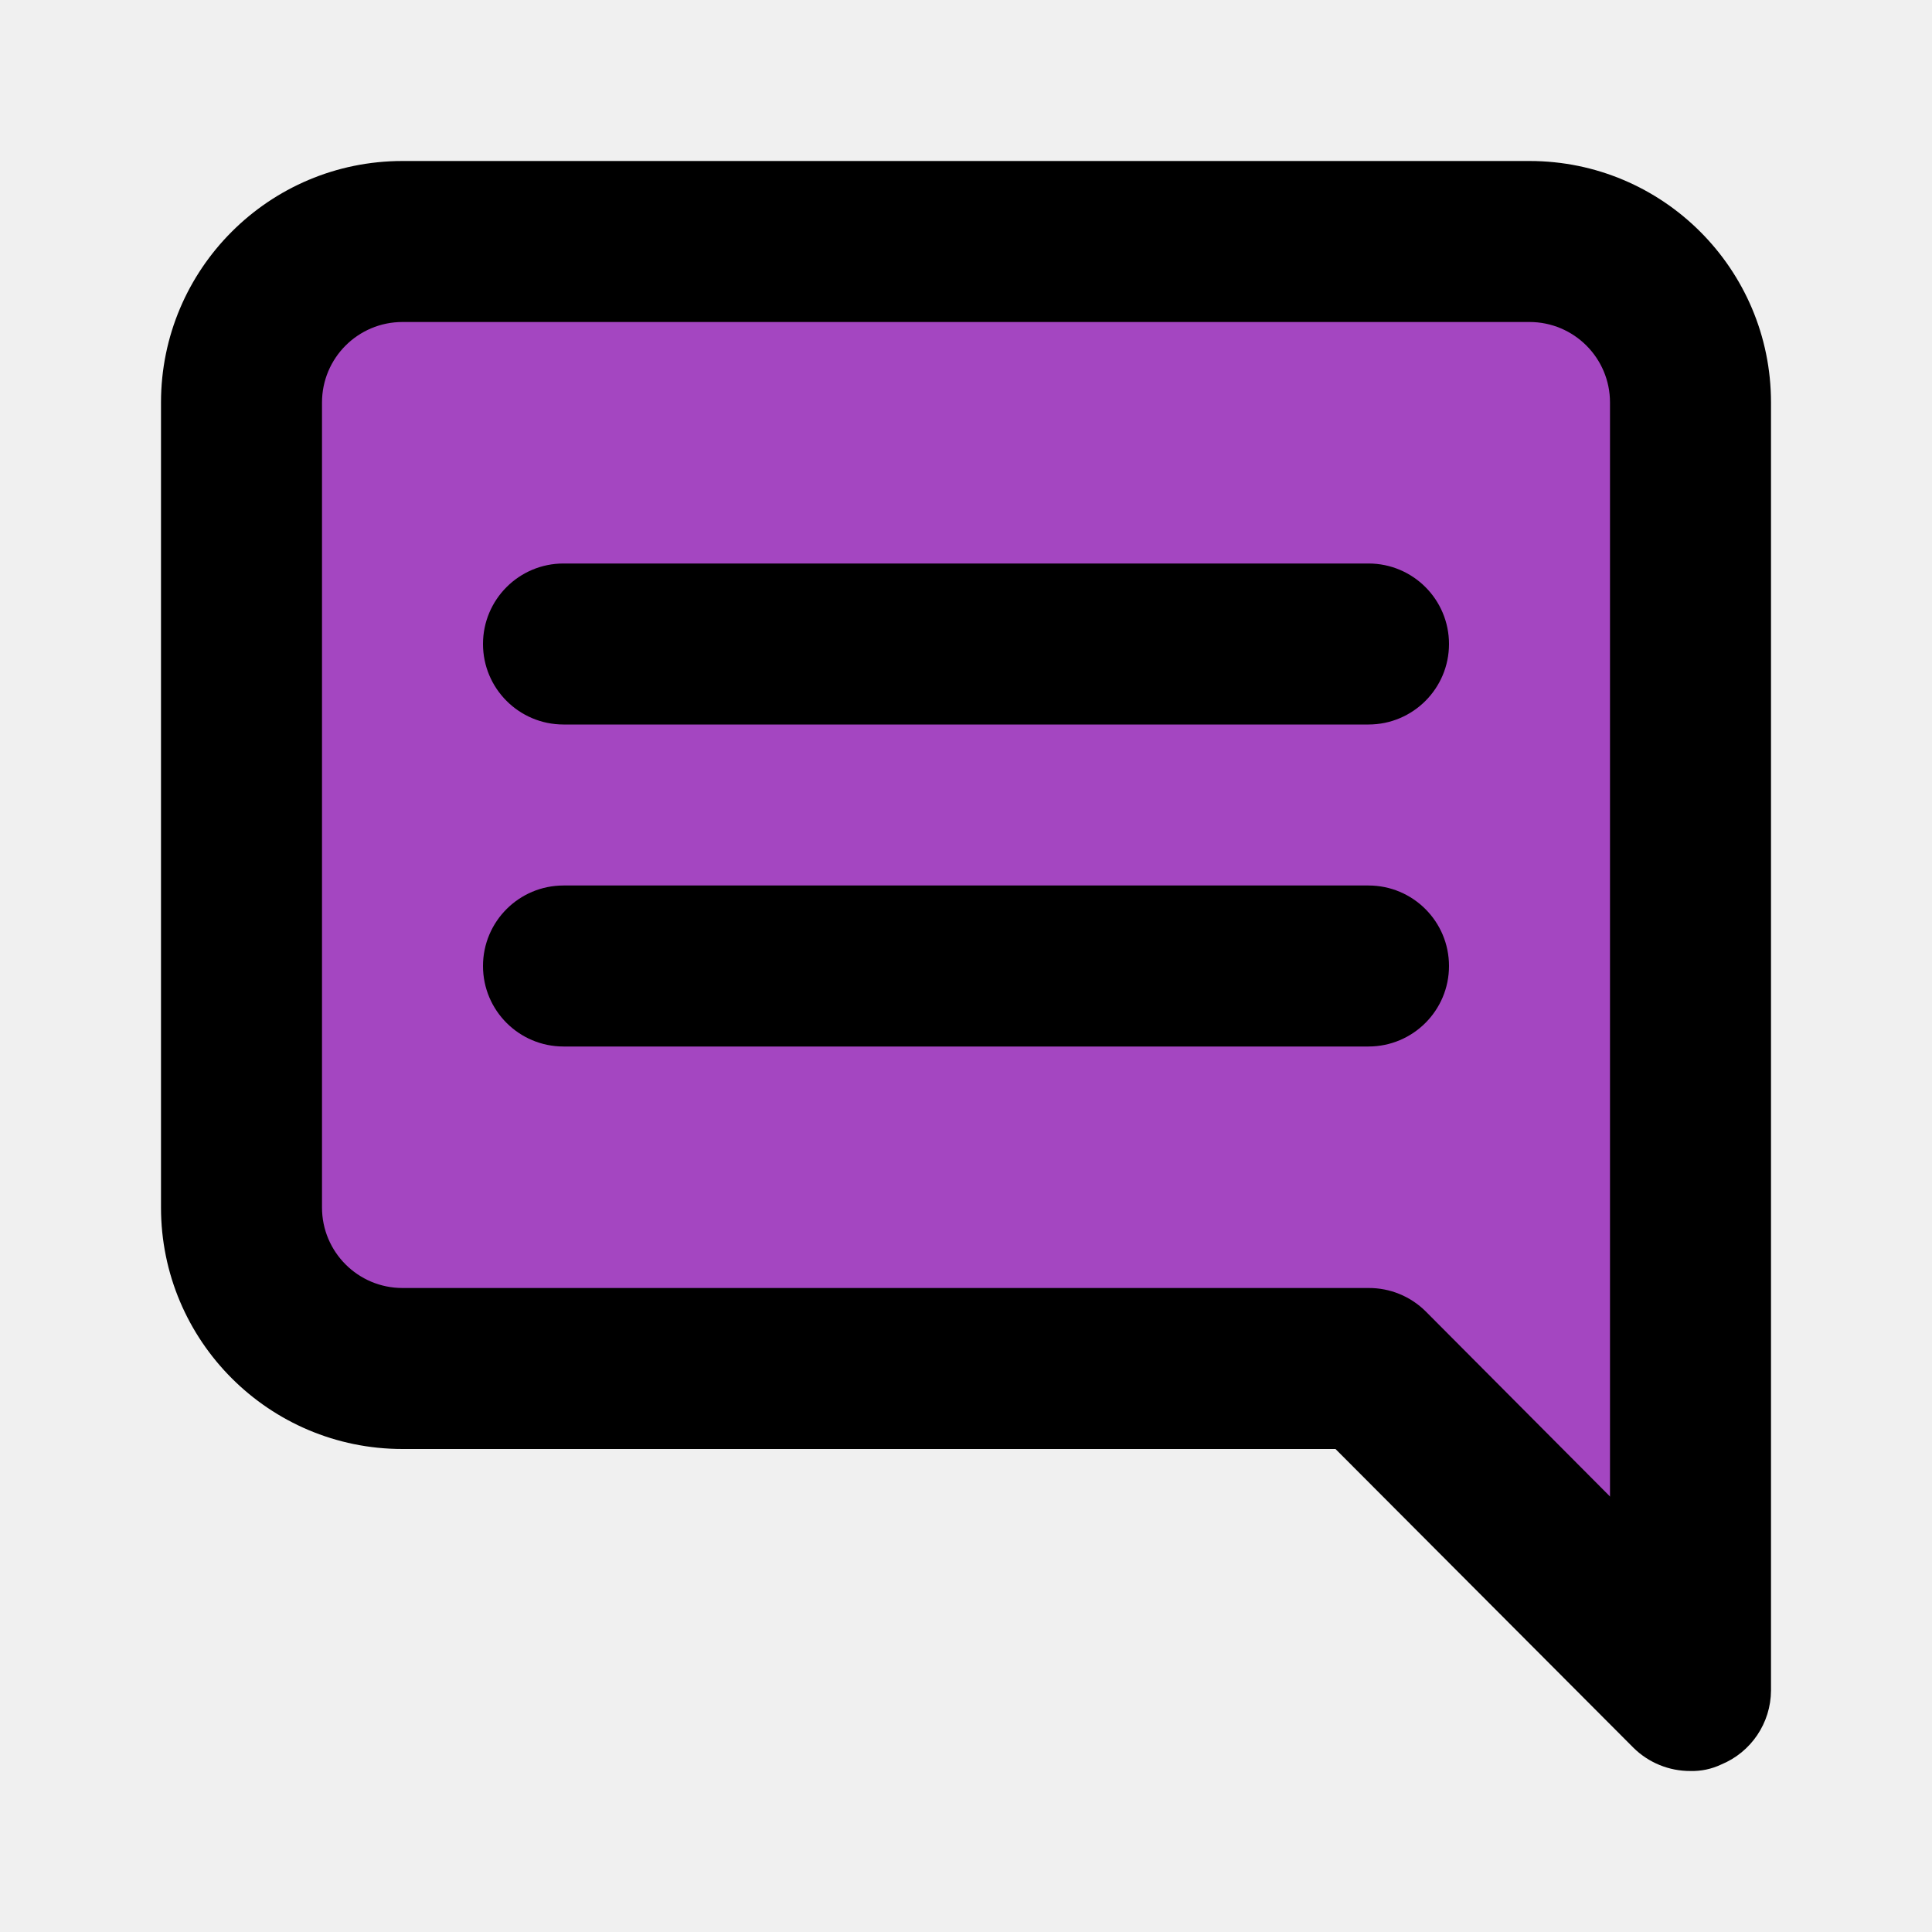
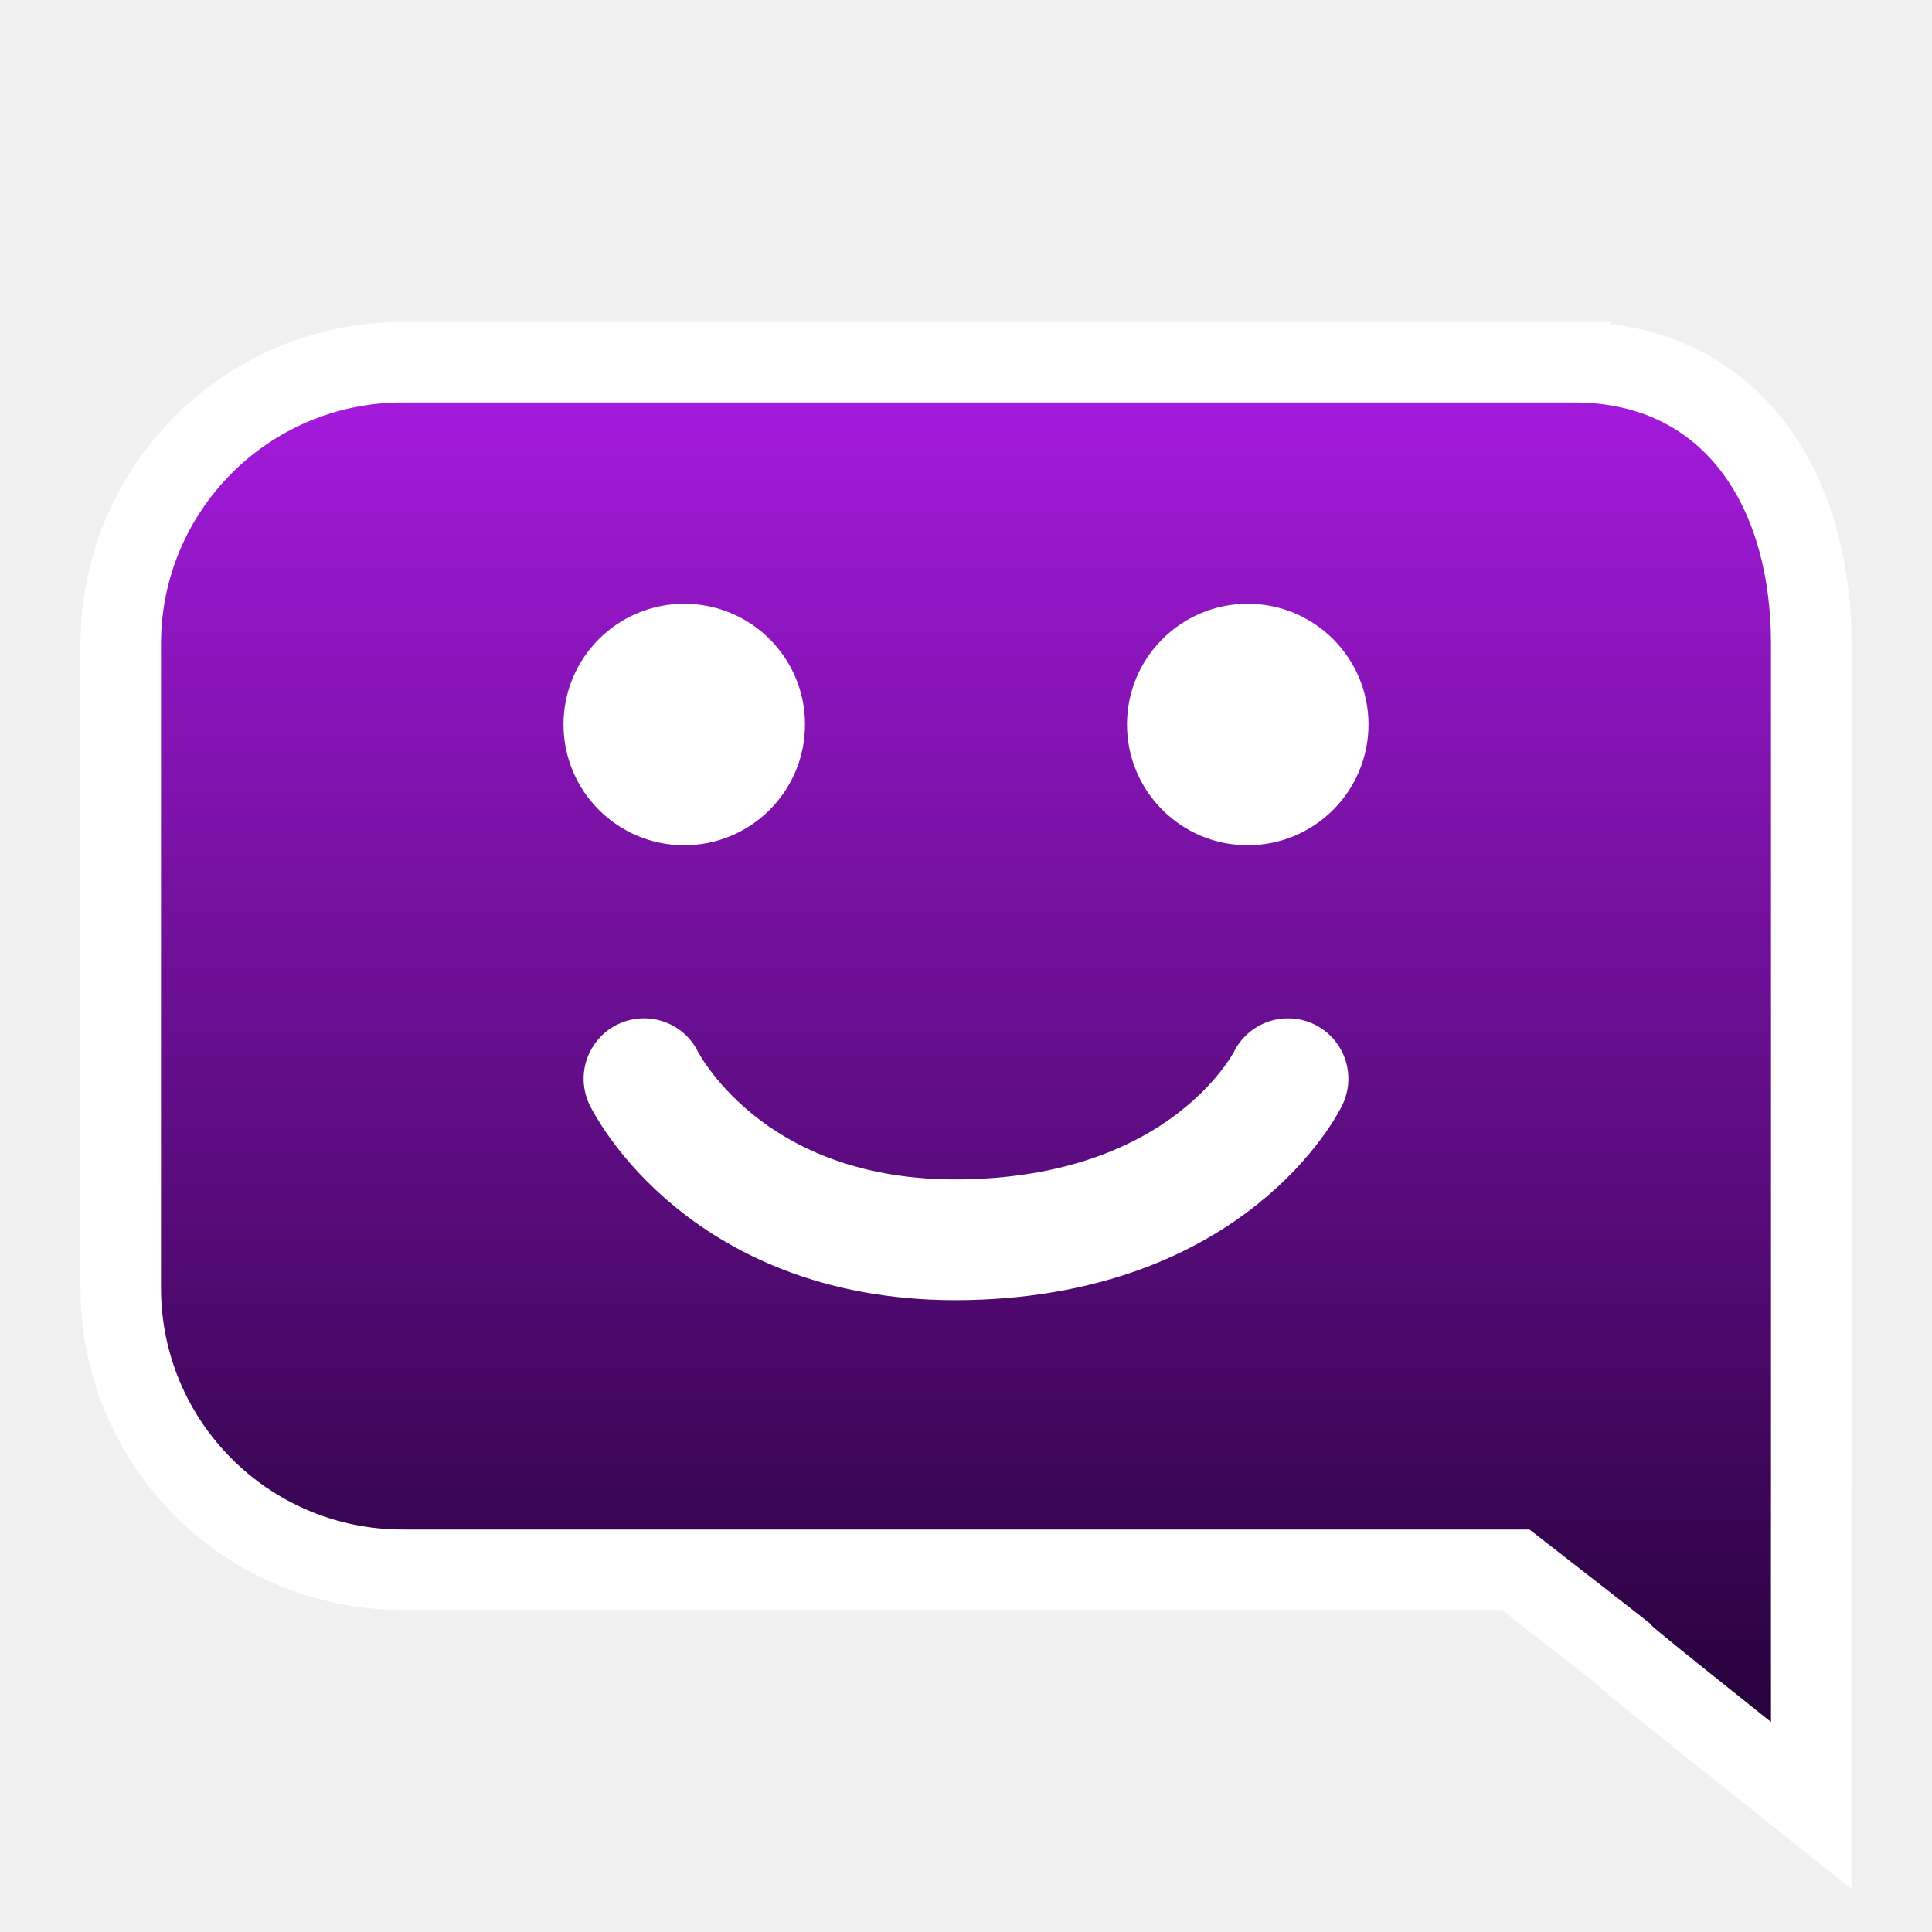
- <svg xmlns="http://www.w3.org/2000/svg" width="24" height="24" viewBox="0 0 24 24" version="1.1" id="svg1">
-   <defs id="defs1" />
-   <path style="fill:#a446c1;fill-opacity:1;stroke:none;stroke-width:46.678" d="M 3.104,4.086 20,3.044 c 0,0 2,13.444 0,15.546 C 17.383,17.232 3.858,17.774 3.858,17.774 Z" id="rect2" />
-   <path fill="currentColor" d="M17 7H7a1 1 0 0 0 0 2h10a1 1 0 0 0 0-2m0 4H7a1 1 0 0 0 0 2h10a1 1 0 0 0 0-2m2-9H5a3 3 0 0 0-3 3v10a3 3 0 0 0 3 3h11.59l3.7 3.71A1 1 0 0 0 21 22a.84.84 0 0 0 .38-.08A1 1 0 0 0 22 21V5a3 3 0 0 0-3-3m1 16.59l-2.29-2.3A1 1 0 0 0 17 16H5a1 1 0 0 1-1-1V5a1 1 0 0 1 1-1h14a1 1 0 0 1 1 1Z" id="path1" style="fill:#000000;fill-opacity:1" />
+ <svg xmlns="http://www.w3.org/2000/svg" xmlns:xlink="http://www.w3.org/1999/xlink" width="24" height="24" viewBox="0 0 24 24" version="1.1" id="svg1">
+   <defs id="defs1">
+     <linearGradient id="linearGradient3">
+       <stop style="stop-color:#bf1fff;stop-opacity:1;" offset="0" id="stop3" />
+       <stop style="stop-color:#1d002f;stop-opacity:1;" offset="1" id="stop4" />
+     </linearGradient>
+     <linearGradient xlink:href="#linearGradient3" id="linearGradient4" x1="12" y1="1.4" x2="12" y2="22.6" gradientUnits="userSpaceOnUse" />
+   </defs>
+   <path fill="currentColor" d="M 19,5 H 5 C 3.343,5 2,6.343 2,8 v 8 c 0,1.657 1.343,3 3,3 h 14 c 3.031,2.359 0,0 3,2.391 0,-1 -0.002,-2.594 0,-2.998 V 8 C 22,6.343 21.212,5 19.555,5" id="path1" style="fill:url(#linearGradient4);fill-opacity:1;stroke:#ffffff;stroke-width:2;stroke-linecap:square;stroke-linejoin:miter;stroke-dasharray:none;stroke-opacity:1;paint-order:stroke markers fill" />
+   <path fill="currentColor" d="m 8,13.4 c 0,0 1.001,2.061 4,2 3.062,-0.062 4,-2 4,-2" id="path1-5-2" style="display:inline;fill:none;fill-opacity:1;stroke:#ffffff;stroke-width:1.5;stroke-linecap:round;stroke-linejoin:miter;stroke-miterlimit:5.6;stroke-dasharray:none;stroke-opacity:1;paint-order:markers fill stroke" />
+   <ellipse style="fill:#ffffff;fill-opacity:1;stroke:none;stroke-width:0.75;stroke-linecap:round;stroke-dasharray:none;stroke-opacity:1;paint-order:markers fill stroke" id="path2" cx="8.5" cy="9" ry="1.5" rx="1.5" />
+   <ellipse style="fill:#ffffff;fill-opacity:1;stroke:none;stroke-width:0.75;stroke-linecap:round;stroke-dasharray:none;stroke-opacity:1;paint-order:markers fill stroke" id="path2-7" cx="15.5" cy="9" ry="1.5" rx="1.5" />
</svg>
